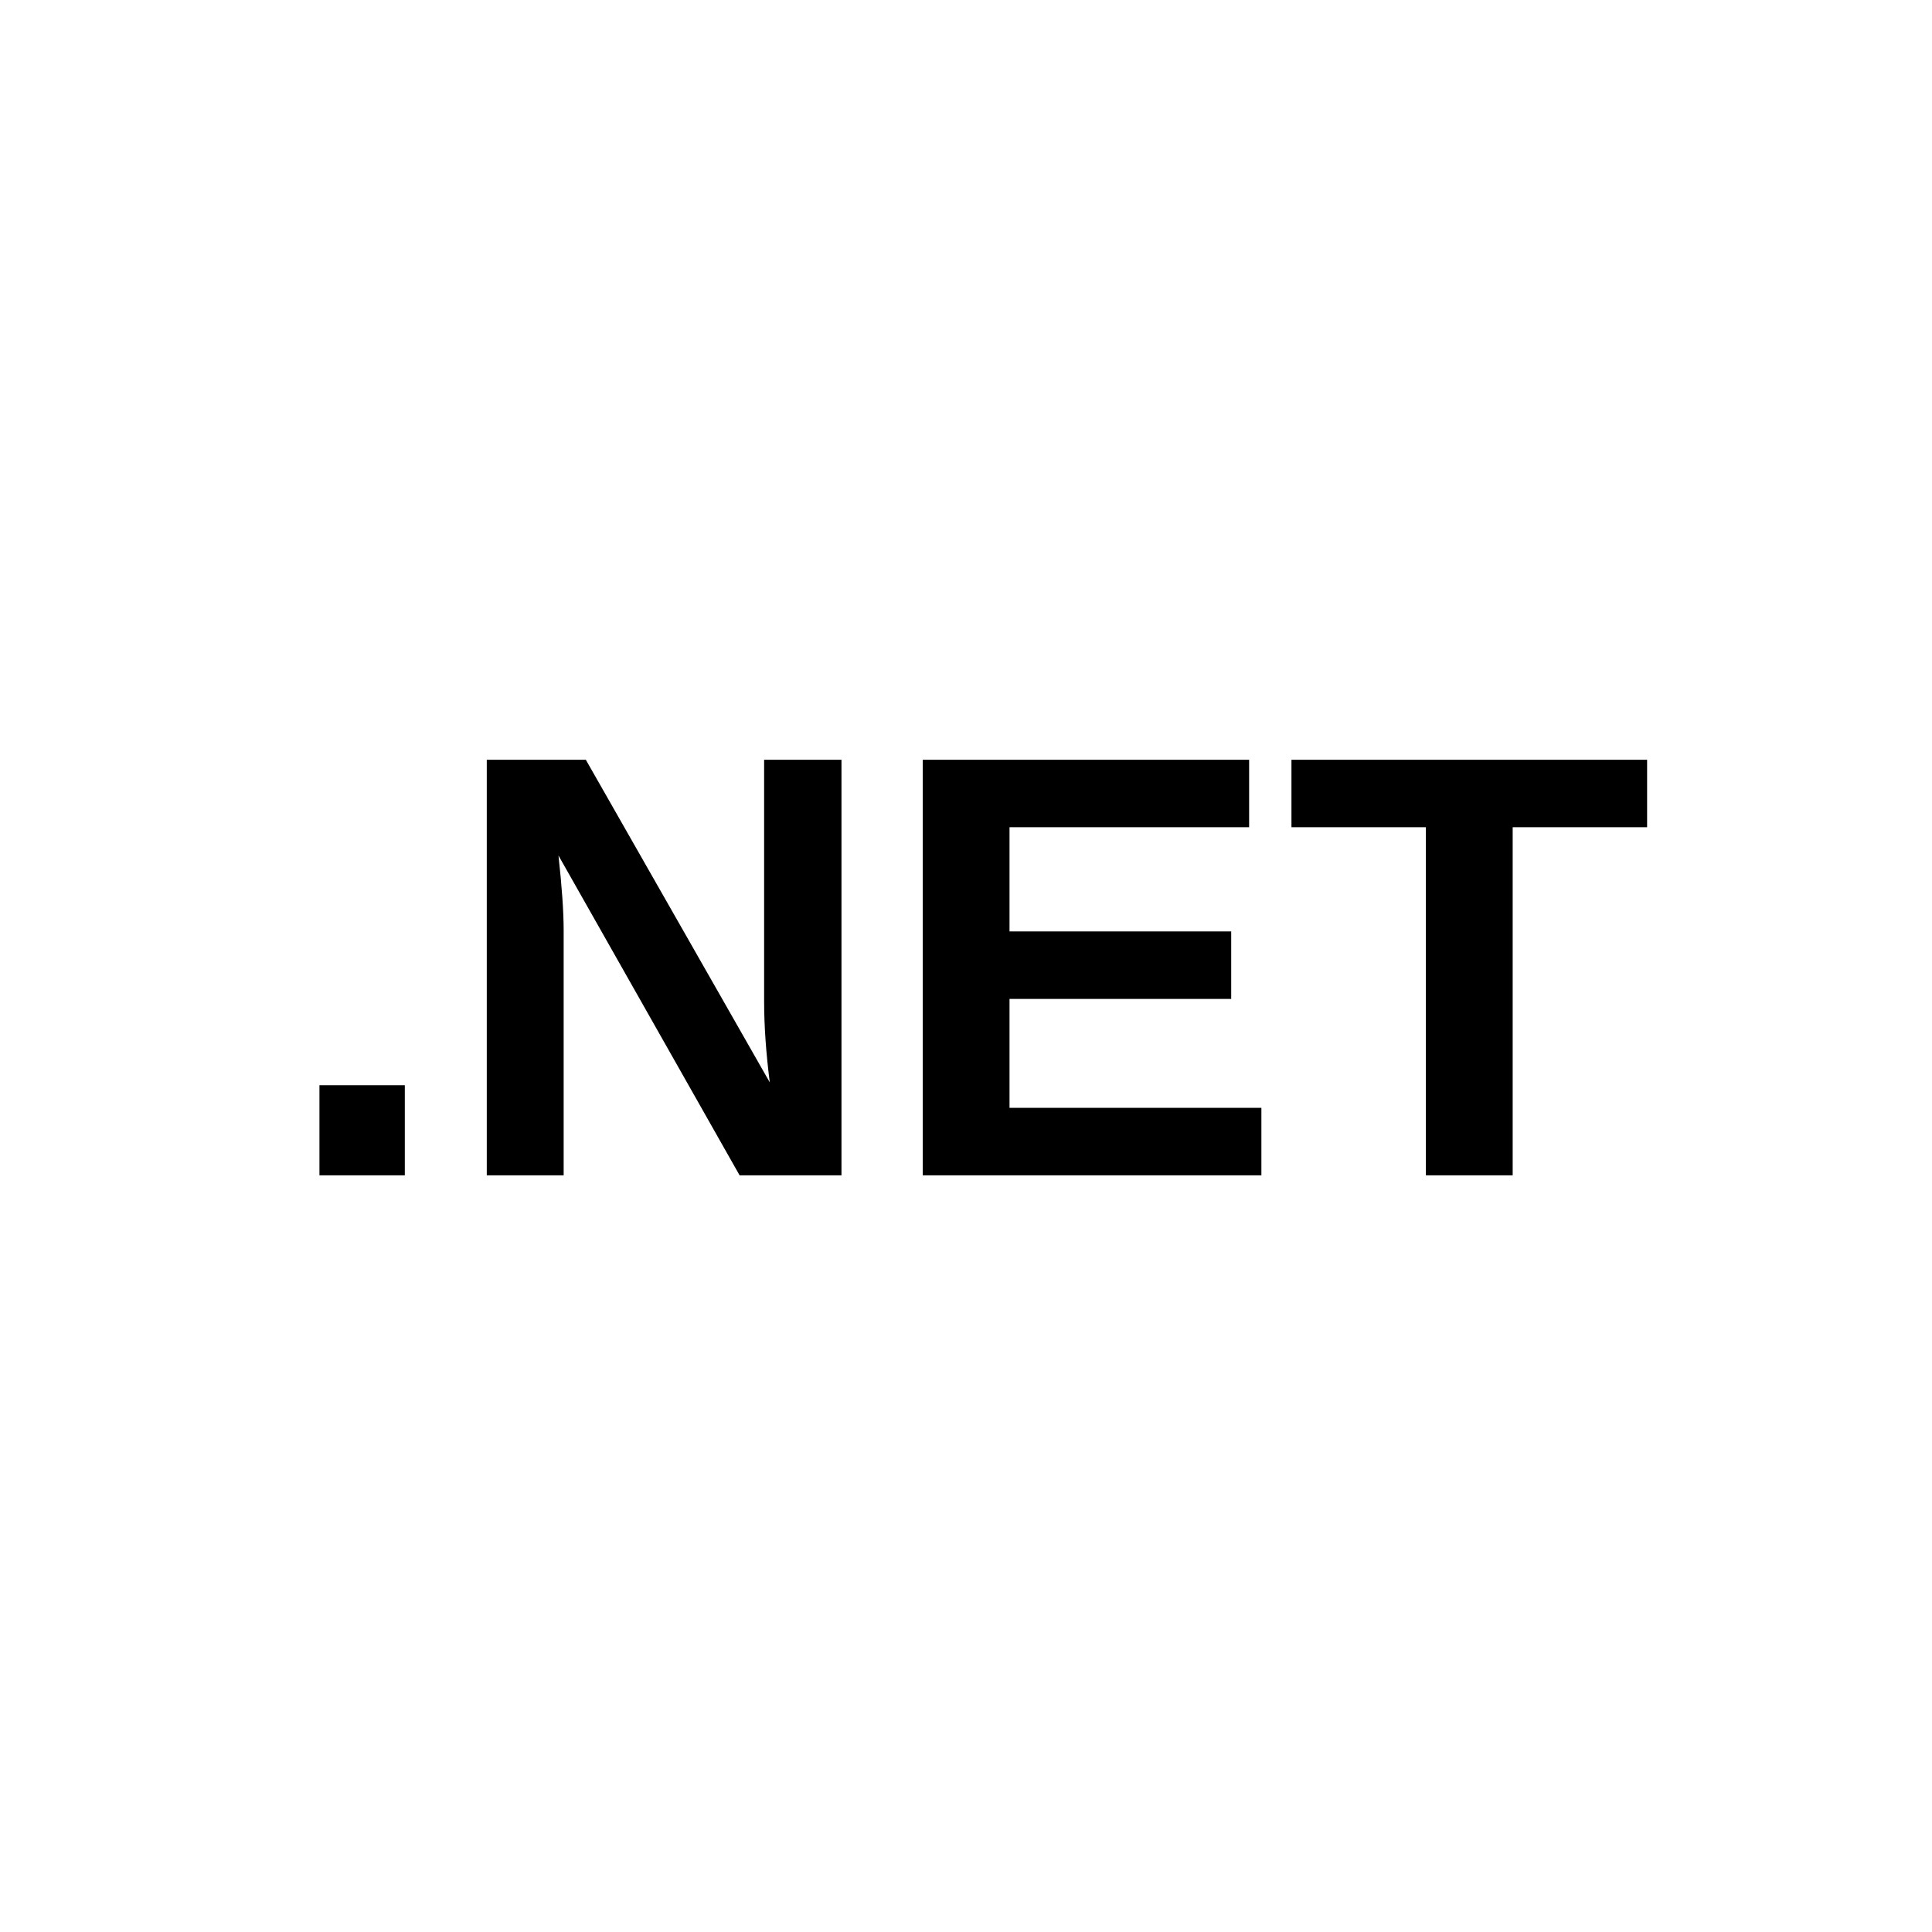
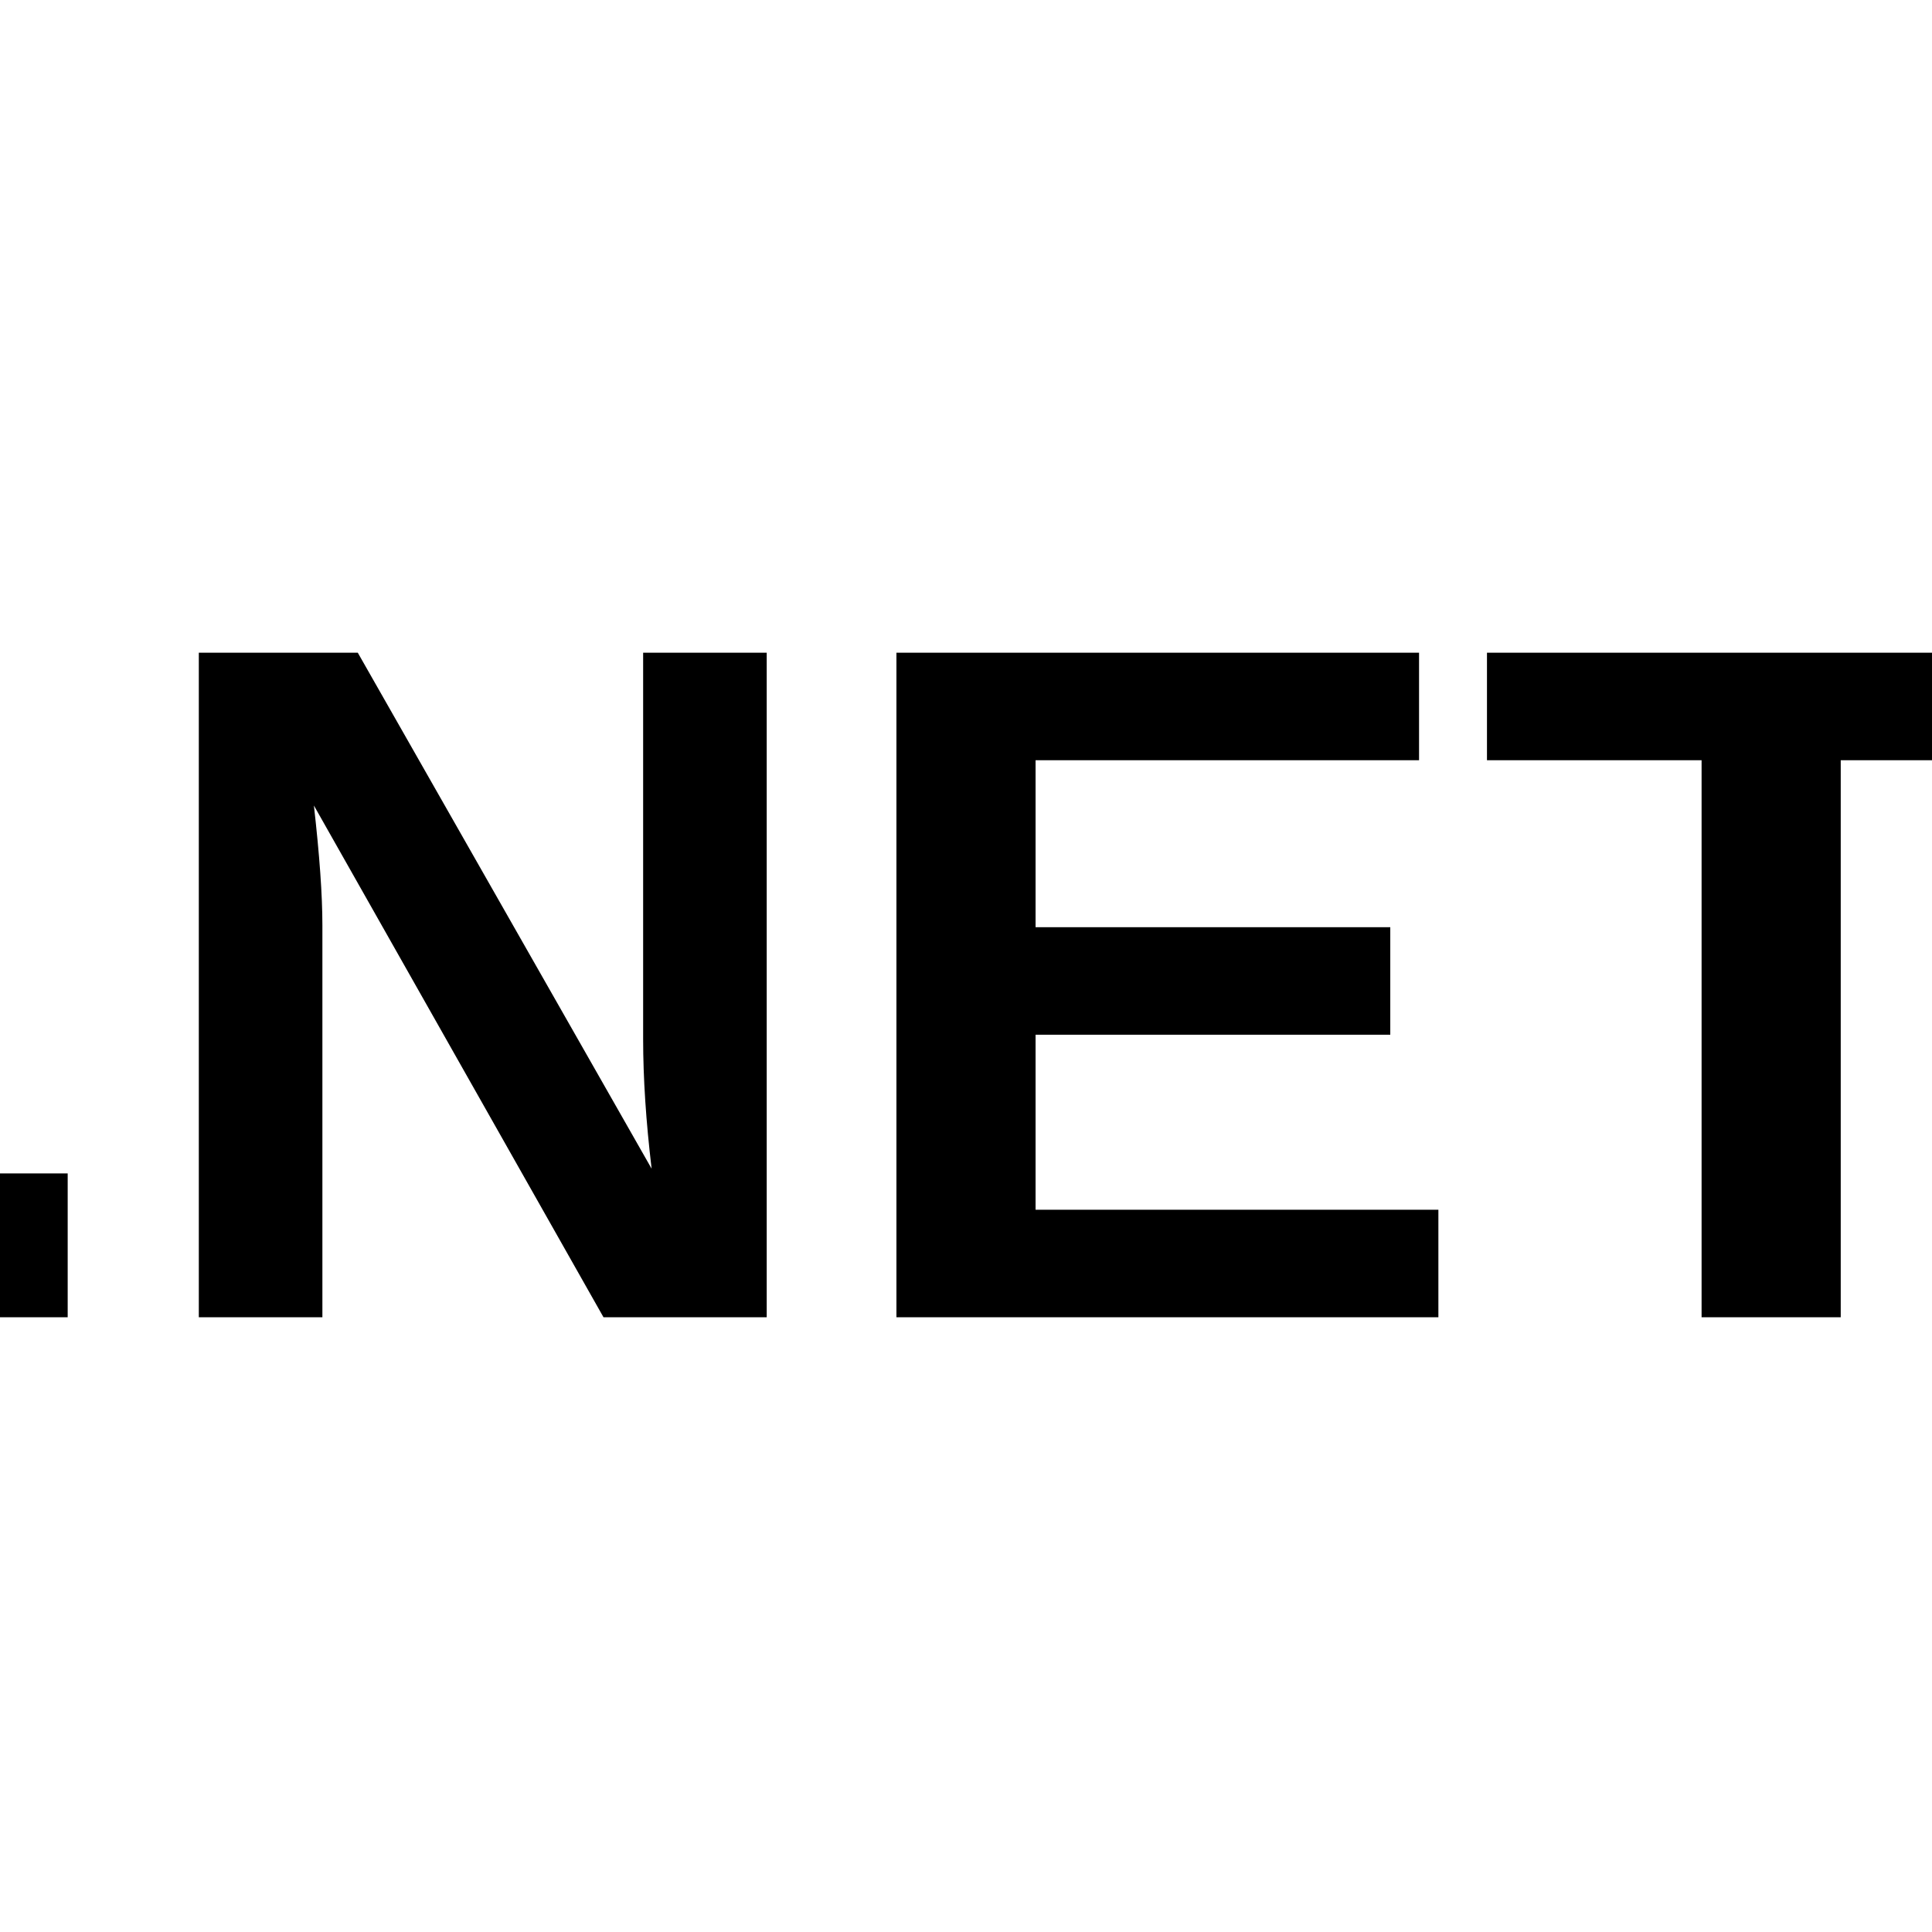
<svg xmlns="http://www.w3.org/2000/svg" viewBox="0 0 64 64" width="64px" height="64px">
  <rect width="64" height="64" fill="white" />
-   <text x="50%" y="50%" text-anchor="middle" dominant-baseline="central" font-family="Segoe UI, Arial, sans-serif" font-size="20" fill="black" font-weight="bold">.NET</text>
+   <text x="50%" y="54%" text-anchor="middle" dominant-baseline="middle" font-family="Segoe UI, Arial, sans-serif" font-size="32" fill="black" font-weight="bold">.NET</text>
</svg>
